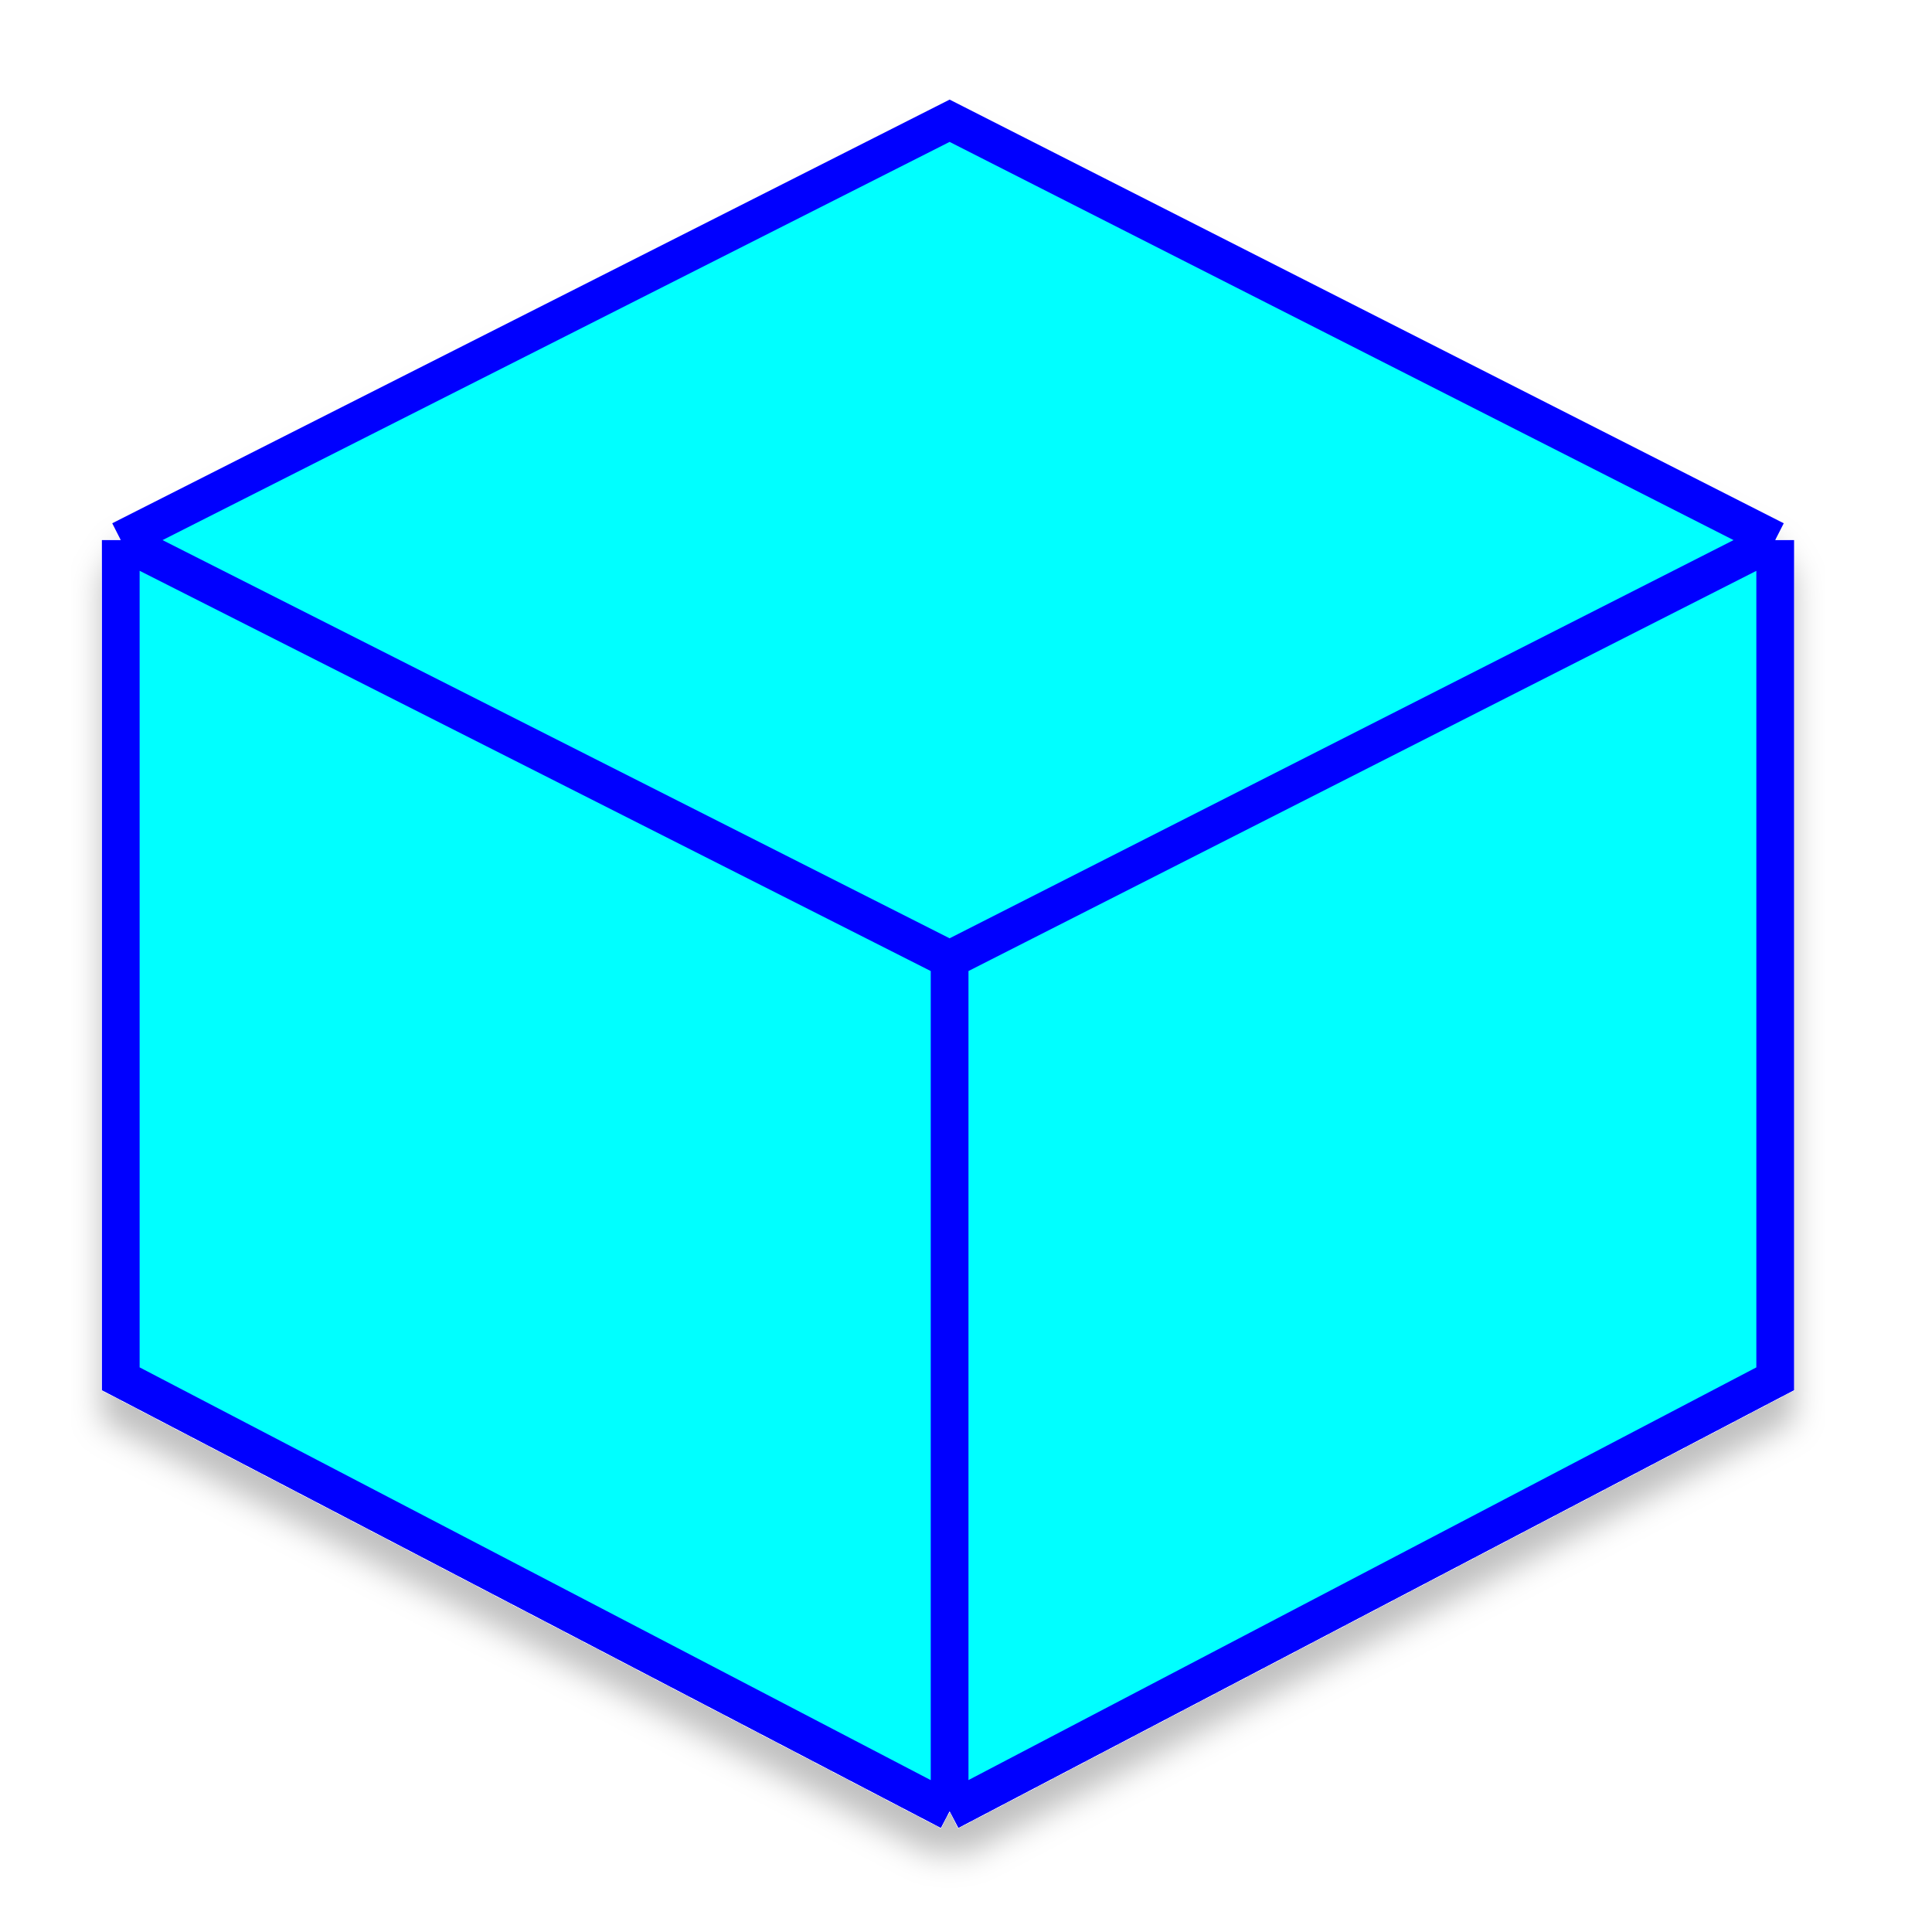
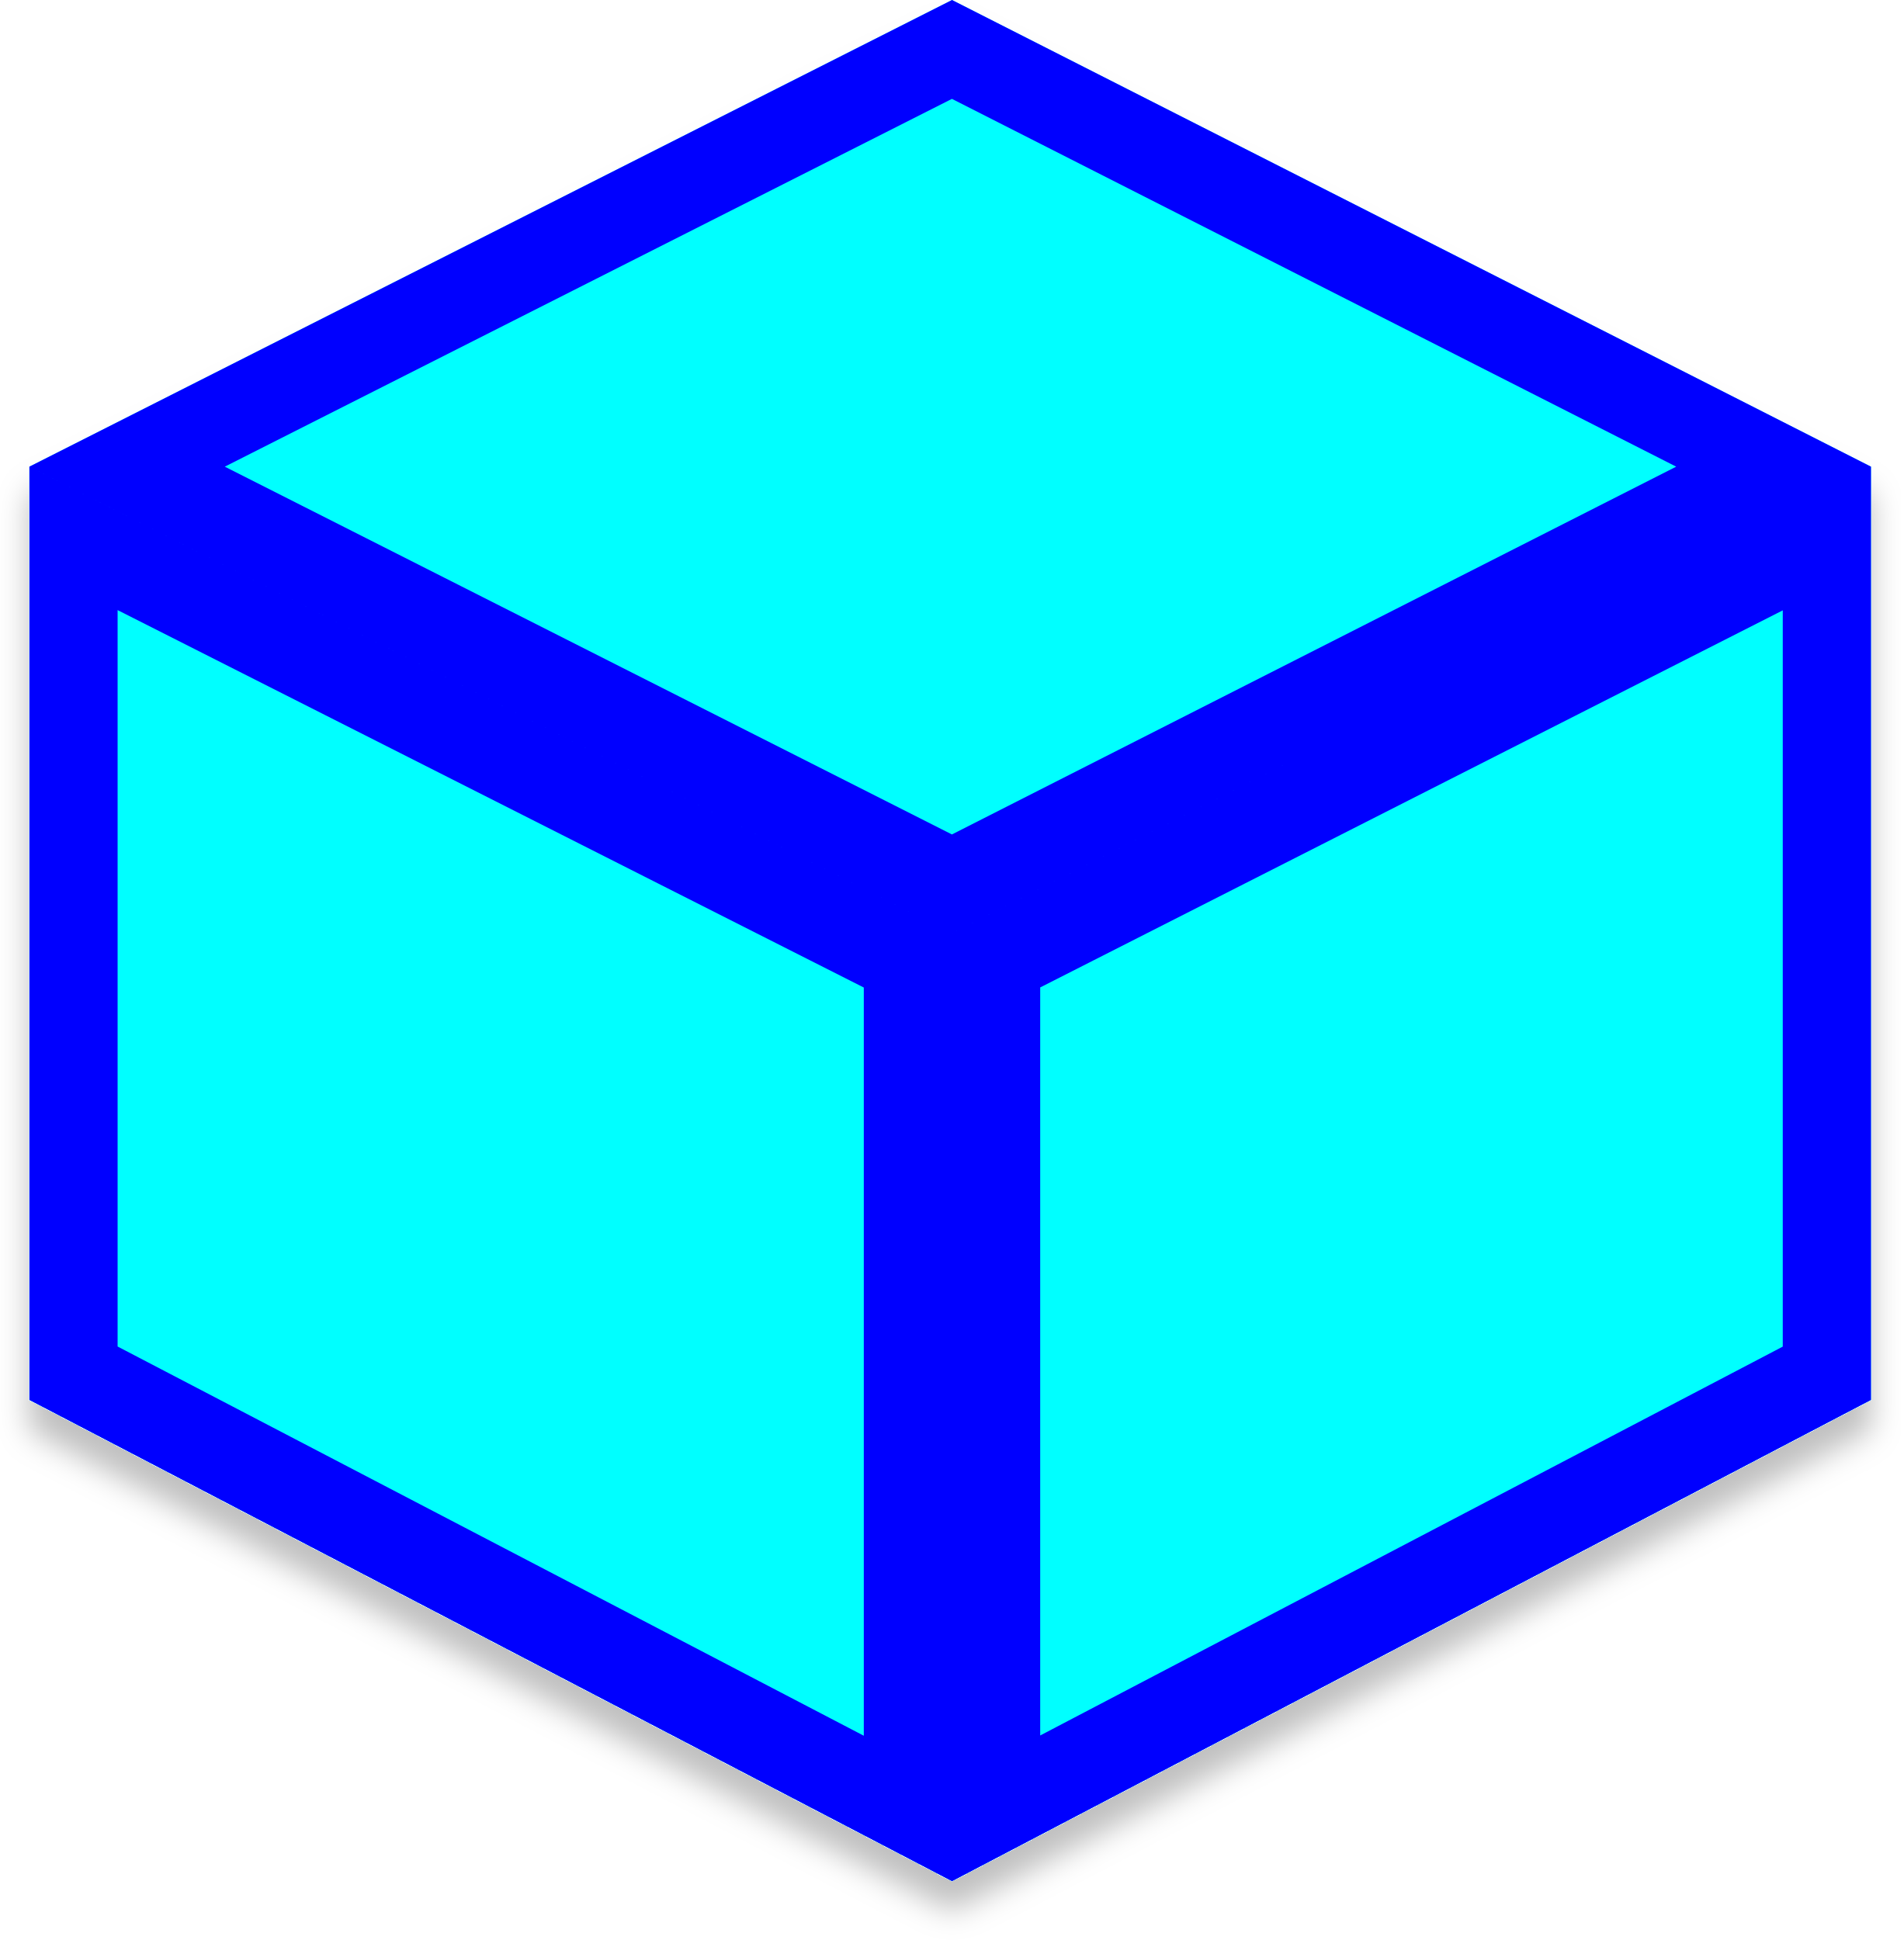
- <svg xmlns="http://www.w3.org/2000/svg" width="256" height="256" viewBox="0 0 256 256" fill="none">
-   <g filter="url(#filter0_d_3_158)">
-     <path d="M16 71.566L125.829 16L235.225 71.566V182.698L125.829 240L16 182.698V71.566Z" fill="#00FFFF" />
-     <path d="M16 71.566L125.829 16L235.225 71.566M16 71.566L125.829 127.132M16 71.566V182.698L125.829 240M235.225 71.566L125.829 127.132M235.225 71.566V182.698L125.829 240M125.829 127.132V240" stroke="#0000FF" stroke-width="5" />
+ <svg xmlns="http://www.w3.org/2000/svg" width="259" height="264" viewBox="0 0 259 264" fill="none">
+   <g filter="url(#filter0_d_6_162)">
+     <path d="M4 63.504L129.519 0L254.543 63.504V190.512L129.519 256L4 190.512V63.504Z" fill="#00FFFF" />
+     <path d="M129.514 6.727L241.294 63.504L129.514 120.281L17.291 63.504L129.514 6.727ZM10 73.264L123.519 130.696V246.102L10 186.875V73.264ZM248.543 186.881L135.519 246.084V130.69L248.543 73.281V186.881Z" stroke="#0000FF" stroke-width="12" />
  </g>
  <defs>
-     <filter id="filter0_d_3_158" x="9.5" y="13.197" width="232.225" height="237.624" filterUnits="userSpaceOnUse" color-interpolation-filters="sRGB">
+     <filter id="filter0_d_6_162" x="0" y="0" width="258.543" height="264" filterUnits="userSpaceOnUse" color-interpolation-filters="sRGB">
      <feFlood flood-opacity="0" result="BackgroundImageFix" />
      <feColorMatrix in="SourceAlpha" type="matrix" values="0 0 0 0 0 0 0 0 0 0 0 0 0 0 0 0 0 0 127 0" result="hardAlpha" />
      <feOffset dy="4" />
      <feGaussianBlur stdDeviation="2" />
      <feComposite in2="hardAlpha" operator="out" />
      <feColorMatrix type="matrix" values="0 0 0 0 0 0 0 0 0 0 0 0 0 0 0 0 0 0 0.25 0" />
-       <feBlend mode="normal" in2="BackgroundImageFix" result="effect1_dropShadow_3_158" />
-       <feBlend mode="normal" in="SourceGraphic" in2="effect1_dropShadow_3_158" result="shape" />
+       <feBlend mode="normal" in2="BackgroundImageFix" result="effect1_dropShadow_6_162" />
+       <feBlend mode="normal" in="SourceGraphic" in2="effect1_dropShadow_6_162" result="shape" />
    </filter>
  </defs>
</svg>
